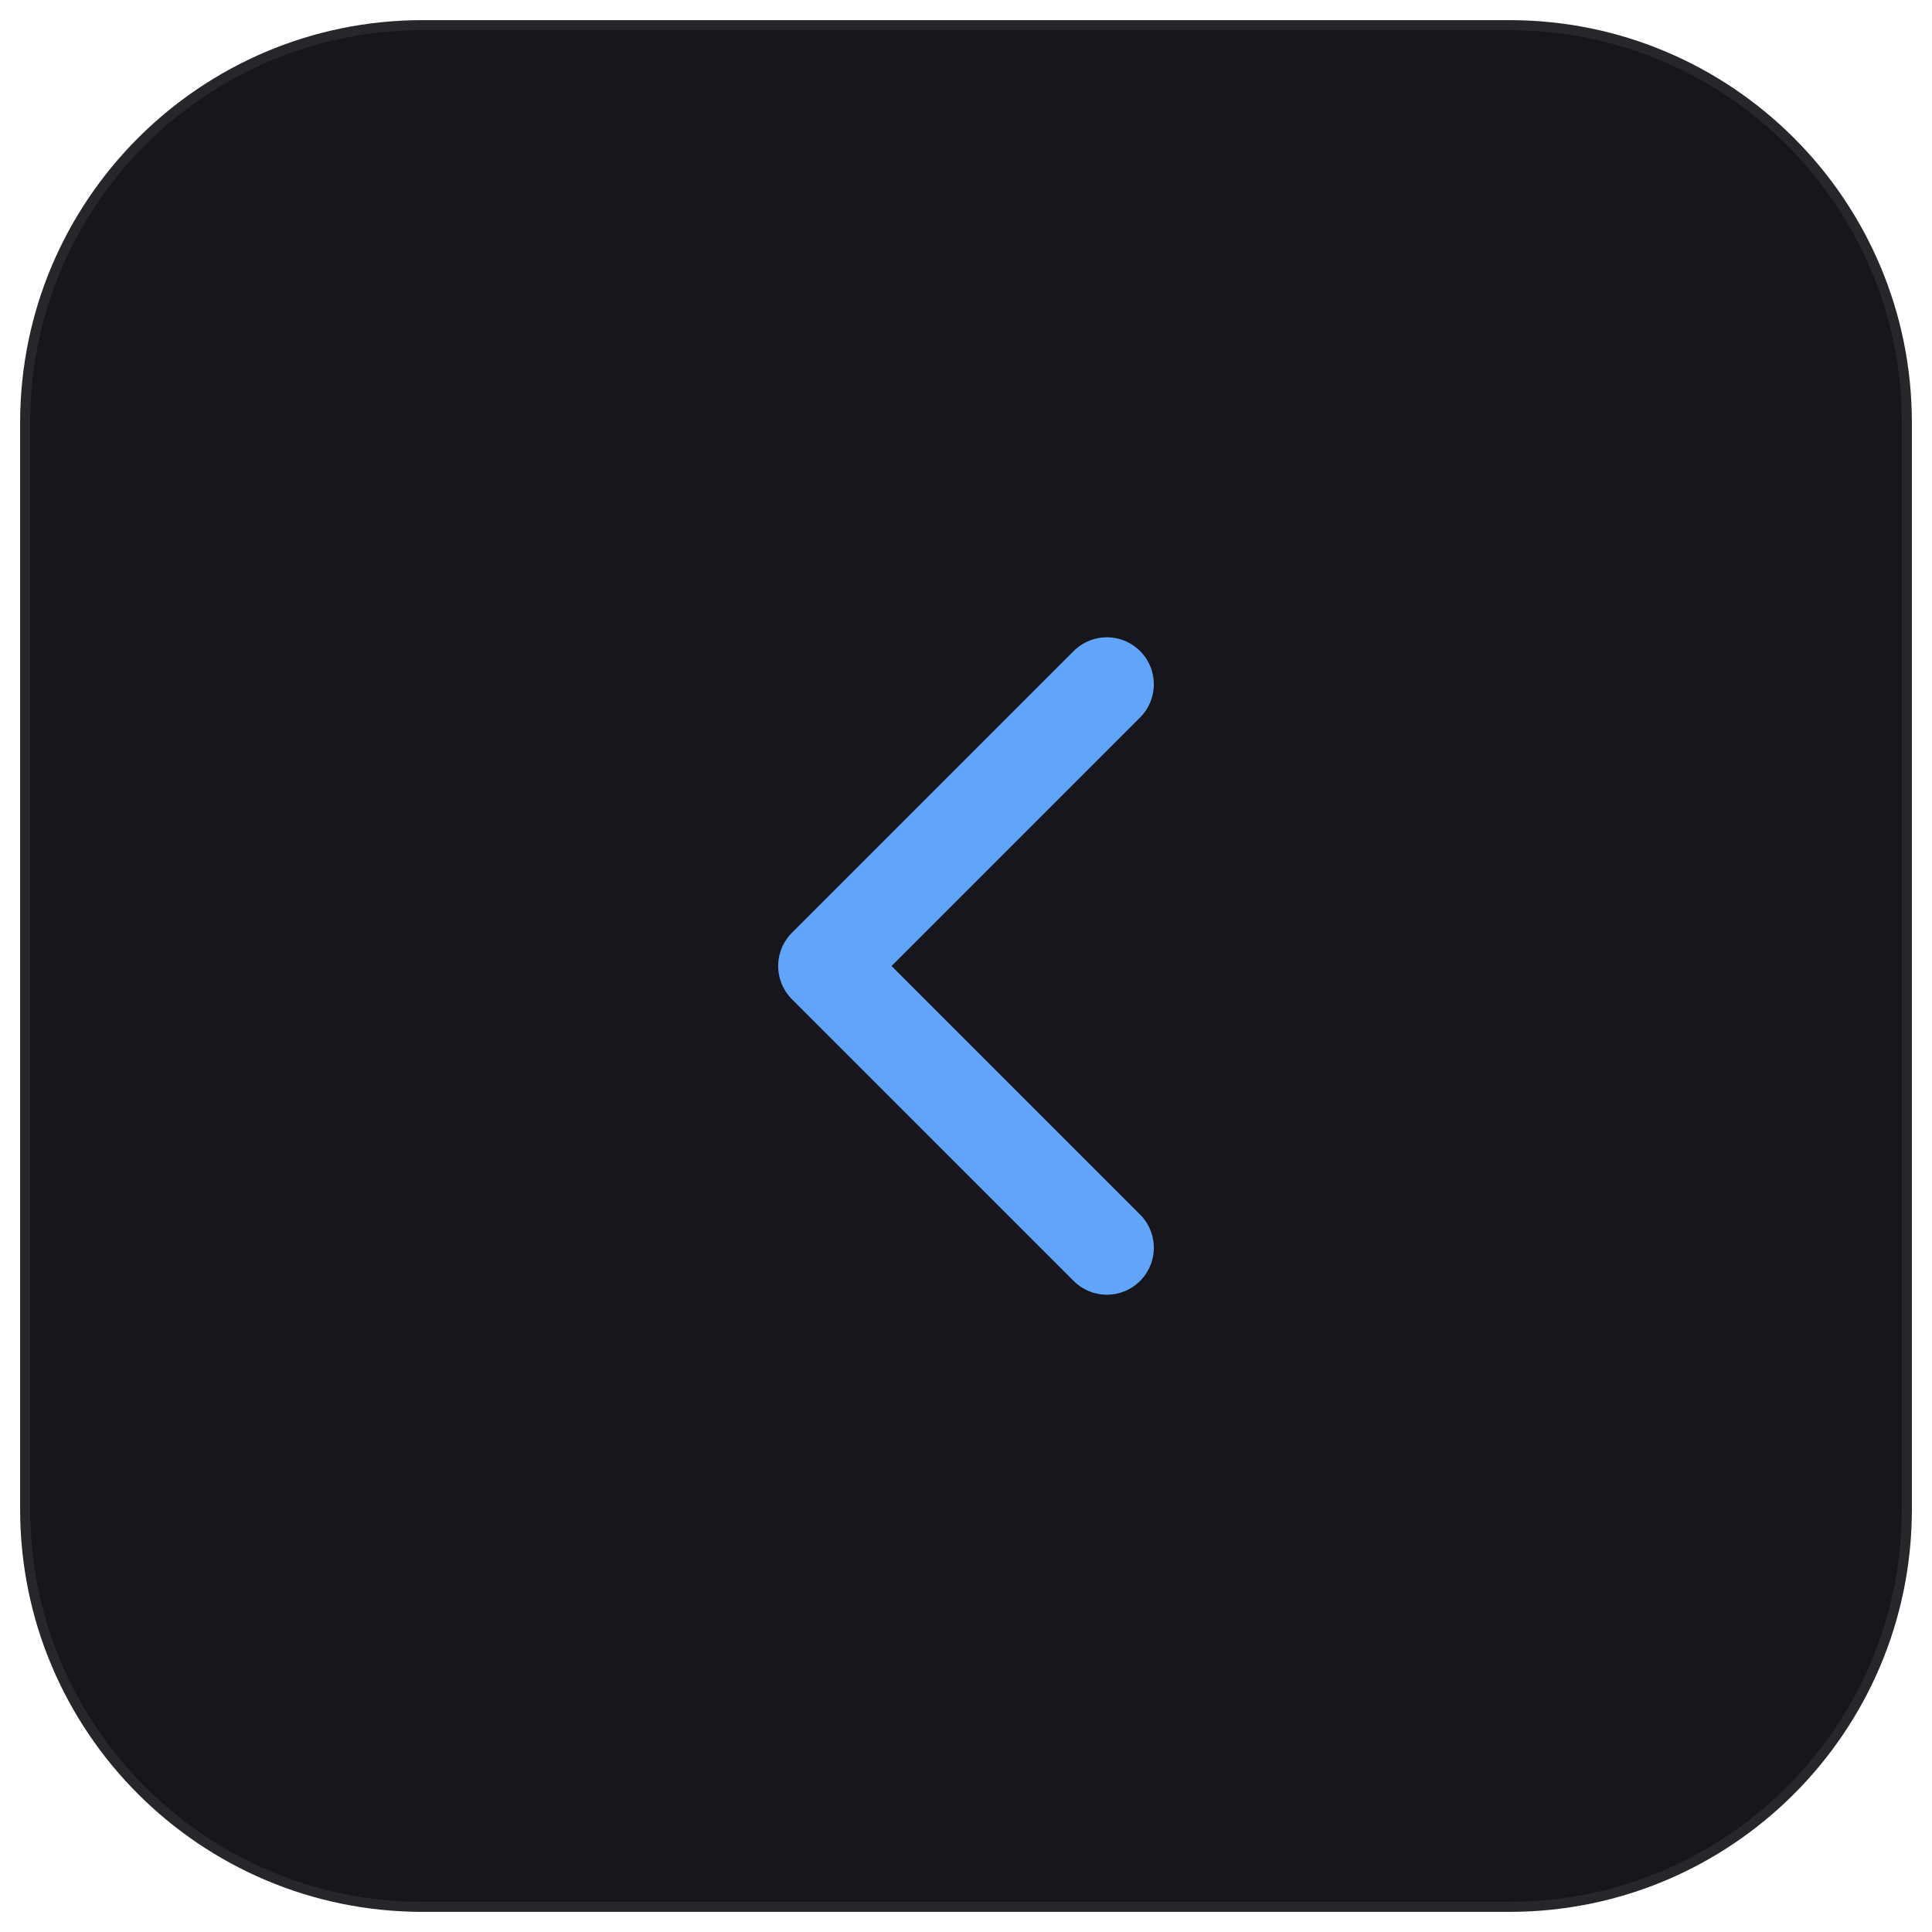
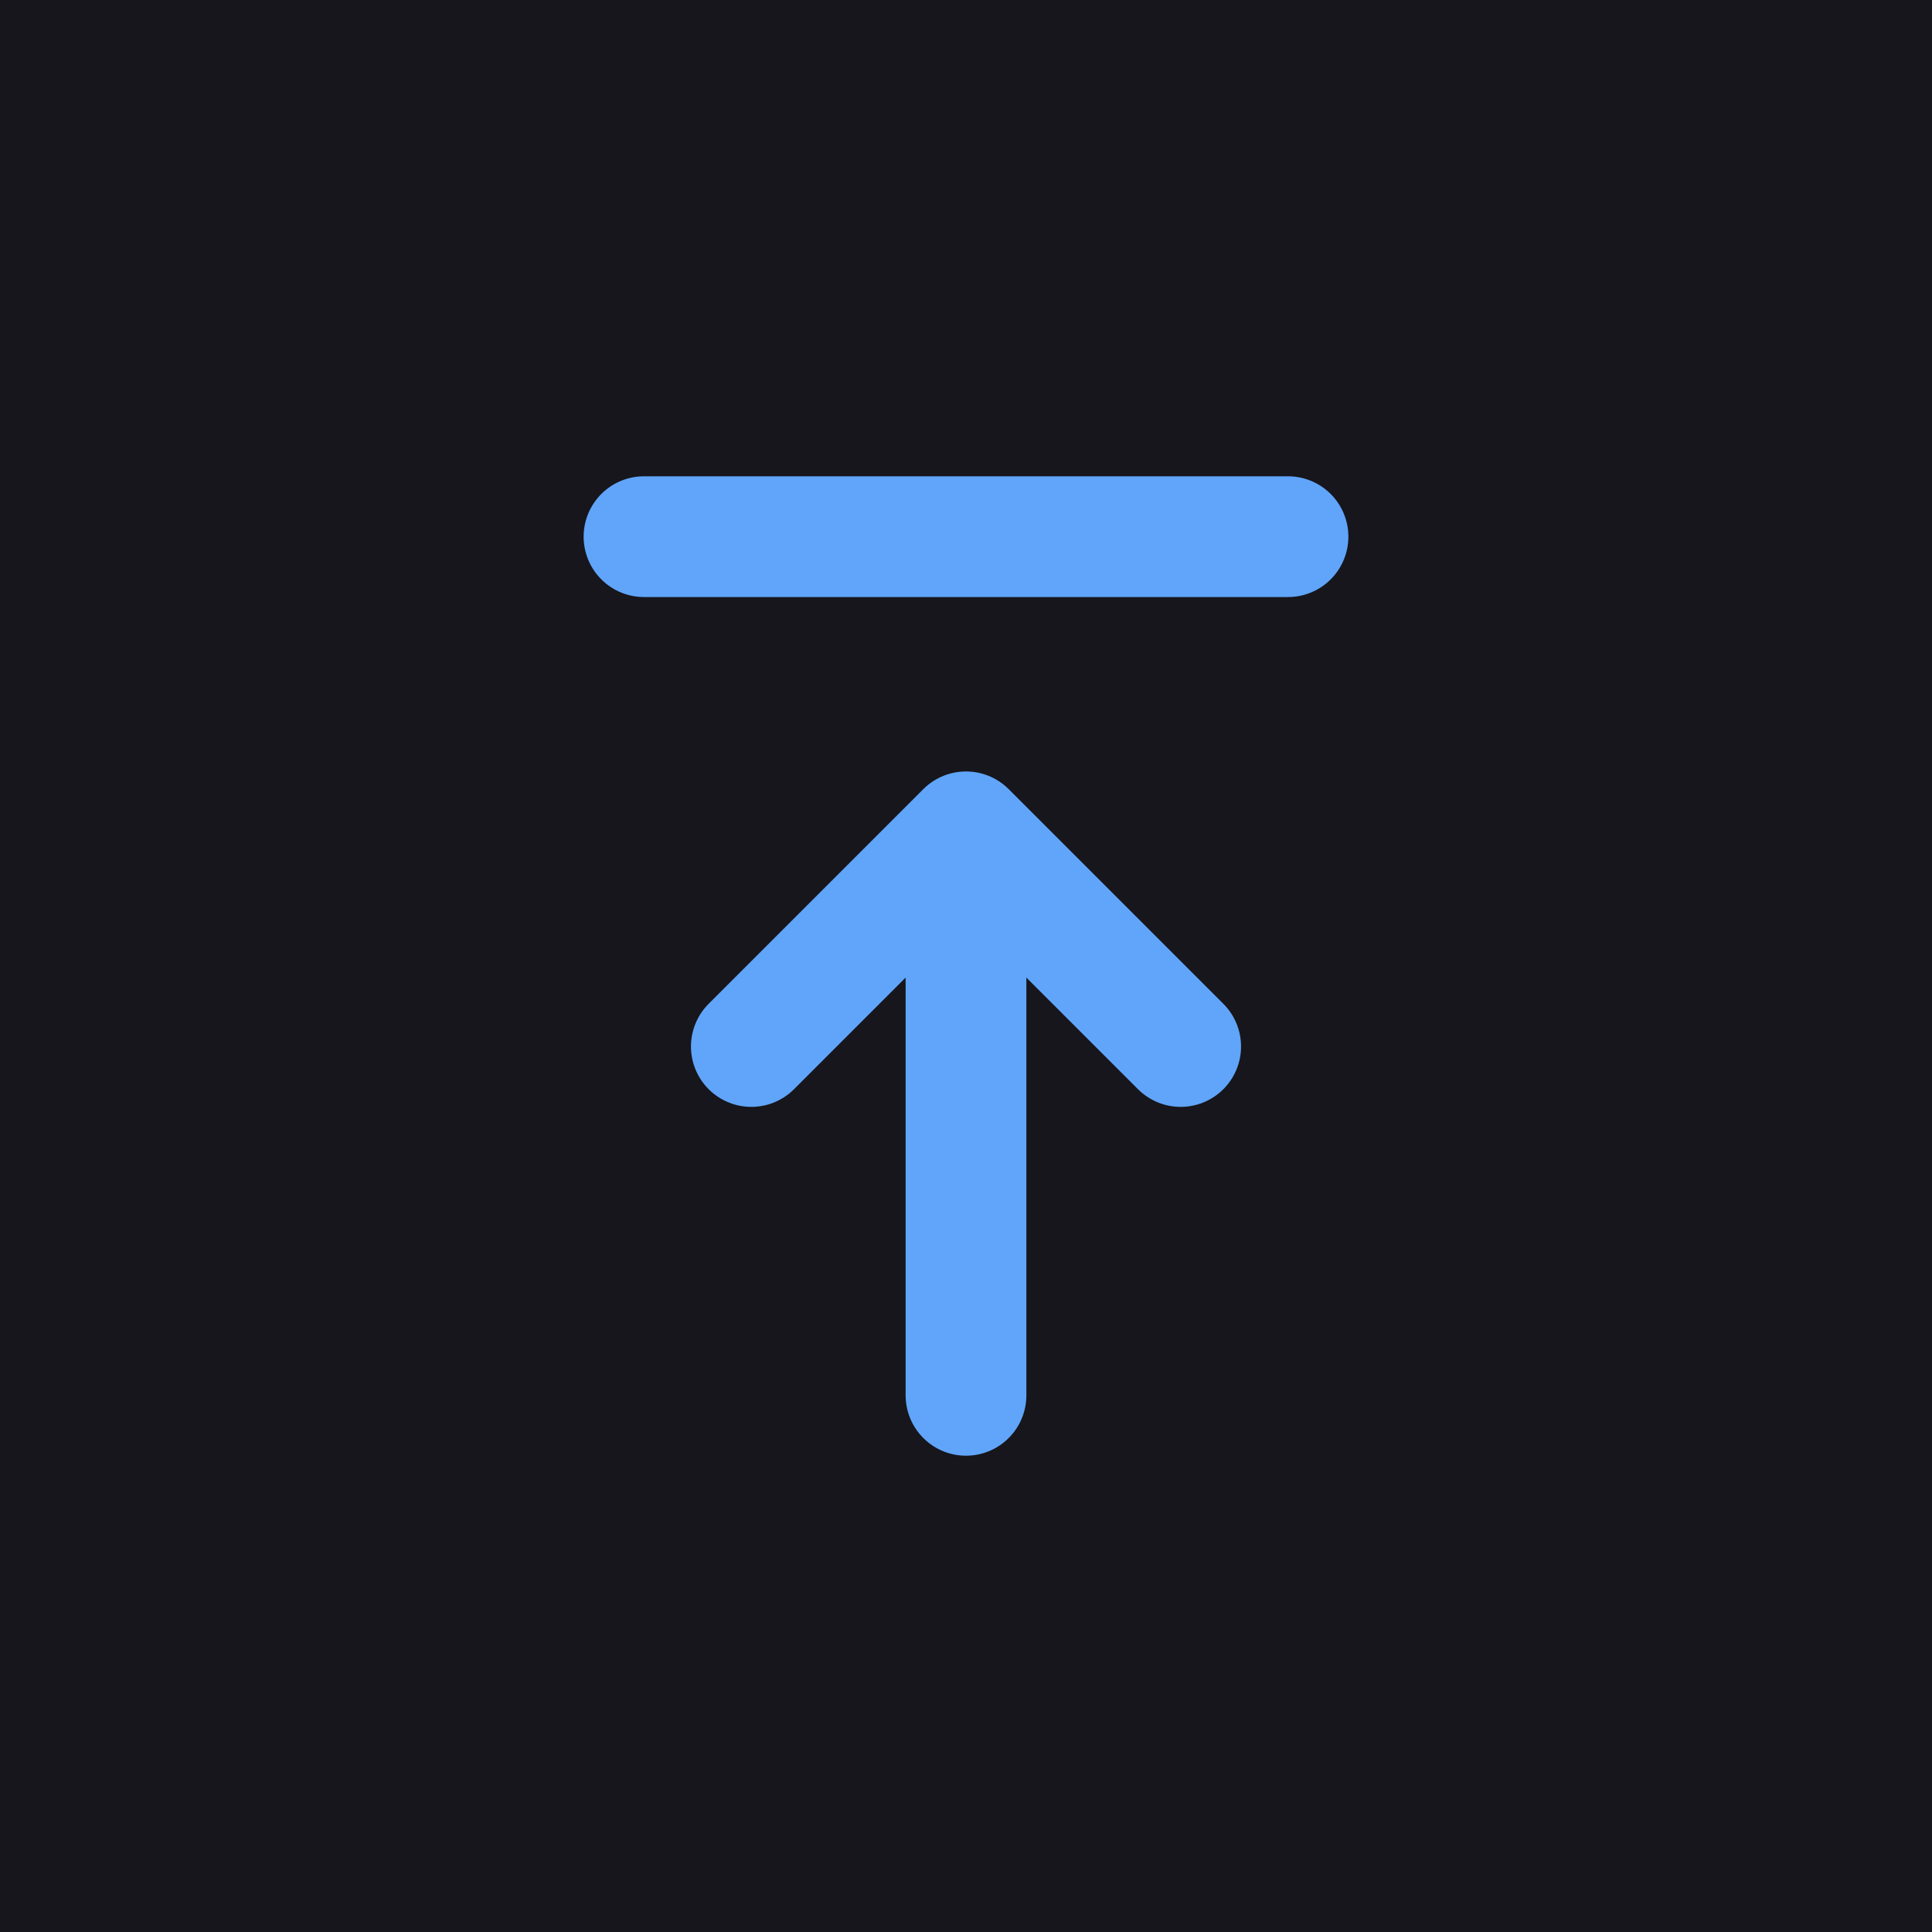
- <svg xmlns="http://www.w3.org/2000/svg" width="144" height="144" viewBox="0 0 144 144">
-   <rect x="1.5" y="1.5" width="141" height="141" rx="30" fill="#16161c" stroke="rgba(255,255,255,0.07)" stroke-width="1.5" />
-   <g transform="translate(30 30) scale(3.5)" style="color:#60a5fa" fill="none" stroke="currentColor" stroke-width="2" stroke-linecap="round" stroke-linejoin="round">
-     <path d="m15 18-6-6 6-6" />
+ <svg xmlns="http://www.w3.org/2000/svg" viewBox="0 0 72 72" width="72" height="72">
+   <rect width="72" height="72" fill="#16161c" />
+   <g fill="none" stroke="#60a5fa" stroke-width="4.5" stroke-linecap="round" stroke-linejoin="round">
+     <line x1="24" y1="20" x2="48" y2="20" />
+     <path d="M36 52 L36 32" />
+     <path d="M28 39 L36 31 L44 39" />
  </g>
</svg>
